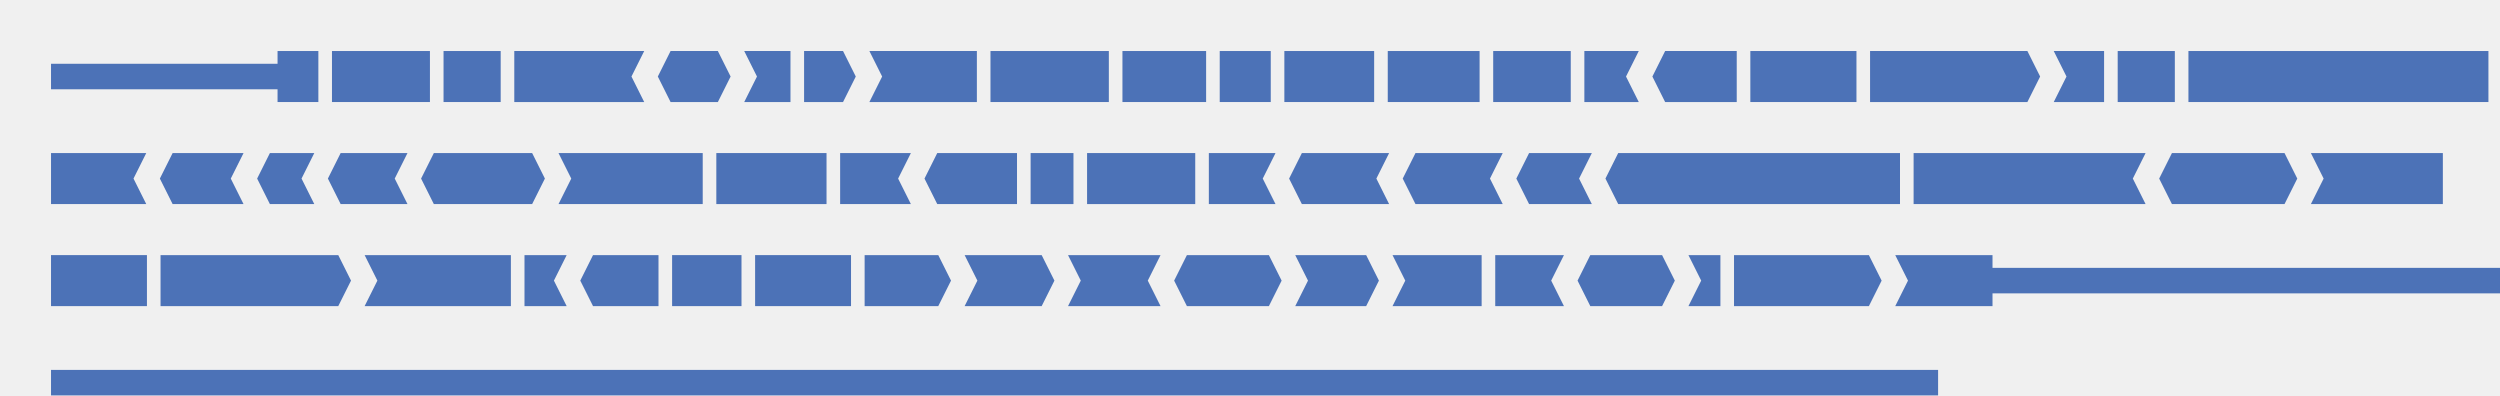
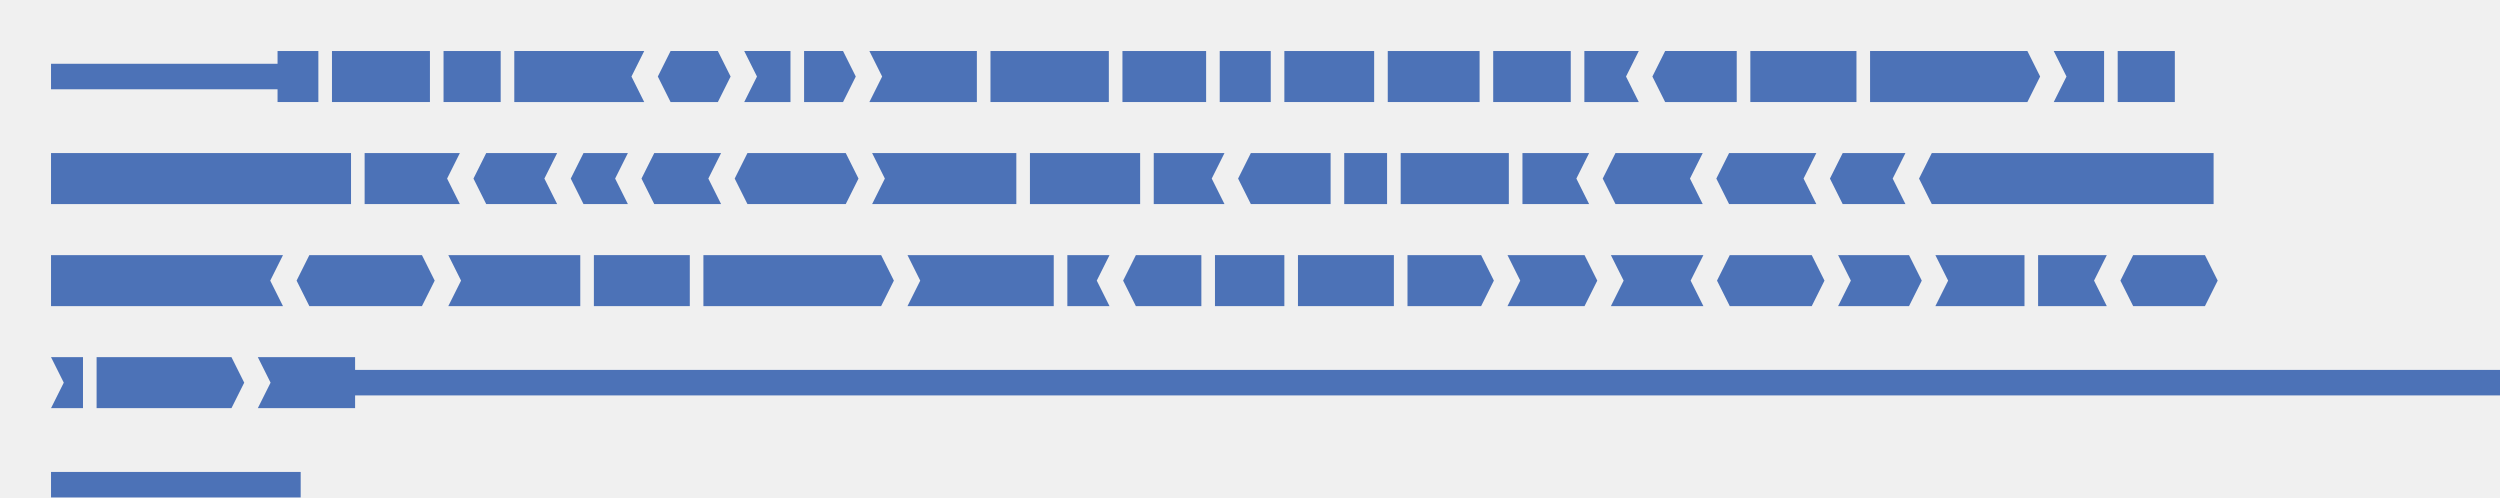
- <svg xmlns="http://www.w3.org/2000/svg" width="3675" height="581.25">
+ <svg xmlns="http://www.w3.org/2000/svg" width="3675" height="731.25">
  <rect x="75" y="93.75" width="334" height="37.5" fill="#4C72B7" />
  <polygon points="408 150 408 75 468 75 468 150" fill="#4C72B7" />
  <polygon points="488 150 488 75 632 75 632 150" fill="#4C72B7" />
  <polygon points="652 150 652 75 736 75 736 150" fill="#4C72B7" />
  <polygon points="756 150 756 75 928.25 75 947 75 928.25 112.5 947 150 928.25 150" fill="#4C72B7" />
  <polygon points="985.75 150 967 112.5 985.75 75 1055.25 75 1074 112.5 1055.25 150" fill="#4C72B7" />
  <polygon points="1094 150 1112.75 112.5 1094 75 1162 75 1162 150" fill="#4C72B7" />
  <polygon points="1182 150 1182 75 1239.25 75 1258 112.5 1239.25 150" fill="#4C72B7" />
  <polygon points="1278 150 1296.75 112.5 1278 75 1436 75 1436 150" fill="#4C72B7" />
  <polygon points="1456 150 1456 75 1630 75 1630 150" fill="#4C72B7" />
  <polygon points="1650 150 1650 75 1773 75 1773 150" fill="#4C72B7" />
  <polygon points="1793 150 1793 75 1868 75 1868 150" fill="#4C72B7" />
  <polygon points="1888 150 1888 75 2020 75 2020 150" fill="#4C72B7" />
  <polygon points="2040 150 2040 75 2175 75 2175 150" fill="#4C72B7" />
  <polygon points="2195 150 2195 75 2309 75 2309 150" fill="#4C72B7" />
  <polygon points="2329 150 2329 75 2390.25 75 2409 75 2390.25 112.5 2409 150 2390.25 150" fill="#4C72B7" />
  <polygon points="2447.75 150 2429 112.5 2447.75 75 2553 75 2553 150" fill="#4C72B7" />
  <polygon points="2573 150 2573 75 2729 75 2729 150" fill="#4C72B7" />
  <polygon points="2749 150 2749 75 2980.25 75 2999 112.5 2980.25 150" fill="#4C72B7" />
  <polygon points="3019 150 3037.75 112.5 3019 75 3093 75 3093 150" fill="#4C72B7" />
  <polygon points="3113 150 3113 75 3197 75 3197 150" fill="#4C72B7" />
-   <polygon points="3217 150 3217 75 3658 75 3658 150" fill="#4C72B7" />
-   <polygon points="75 300 75 225 196.25 225 215 225 196.25 262.5 215 300 196.25 300" fill="#4C72B7" />
-   <polygon points="253.75 300 235 262.5 253.75 225 339.25 225 358 225 339.25 262.5 358 300 339.25 300" fill="#4C72B7" />
-   <polygon points="396.75 300 378 262.5 396.75 225 443.25 225 462 225 443.25 262.5 462 300 443.25 300" fill="#4C72B7" />
-   <polygon points="500.75 300 482 262.5 500.75 225 580.25 225 599 225 580.25 262.5 599 300 580.25 300" fill="#4C72B7" />
-   <polygon points="637.75 300 619 262.5 637.75 225 782.25 225 801 262.5 782.25 300" fill="#4C72B7" />
-   <polygon points="821 300 839.75 262.5 821 225 1033 225 1033 300" fill="#4C72B7" />
-   <polygon points="1053 300 1053 225 1215 225 1215 300" fill="#4C72B7" />
-   <polygon points="1235 300 1235 225 1320.25 225 1339 225 1320.25 262.5 1339 300 1320.25 300" fill="#4C72B7" />
-   <polygon points="1377.75 300 1359 262.5 1377.75 225 1495 225 1495 300" fill="#4C72B7" />
-   <polygon points="1515 300 1515 225 1578 225 1578 300" fill="#4C72B7" />
-   <polygon points="1598 300 1598 225 1757 225 1757 300" fill="#4C72B7" />
-   <polygon points="1777 300 1777 225 1856.25 225 1875 225 1856.25 262.5 1875 300 1856.25 300" fill="#4C72B7" />
-   <polygon points="1913.75 300 1895 262.5 1913.75 225 2023.25 225 2042 225 2023.25 262.5 2042 300 2023.25 300" fill="#4C72B7" />
-   <polygon points="2080.75 300 2062 262.5 2080.75 225 2190.25 225 2209 225 2190.25 262.5 2209 300 2190.25 300" fill="#4C72B7" />
-   <polygon points="2247.75 300 2229 262.5 2247.75 225 2321.25 225 2340 225 2321.25 262.5 2340 300 2321.25 300" fill="#4C72B7" />
-   <polygon points="2378.75 300 2360 262.5 2378.75 225 2793 225 2793 300" fill="#4C72B7" />
-   <polygon points="2813 300 2813 225 3135.25 225 3154 225 3135.25 262.5 3154 300 3135.25 300" fill="#4C72B7" />
-   <polygon points="3192.75 300 3174 262.5 3192.75 225 3358.25 225 3377 262.5 3358.25 300" fill="#4C72B7" />
-   <polygon points="3397 300 3415.75 262.5 3397 225 3591 225 3591 300" fill="#4C72B7" />
-   <polygon points="75 450 75 375 216 375 216 450" fill="#4C72B7" />
-   <polygon points="236 450 236 375 497.25 375 516 412.5 497.25 450" fill="#4C72B7" />
-   <polygon points="536 450 554.75 412.5 536 375 751 375 751 450" fill="#4C72B7" />
-   <polygon points="771 450 771 375 814.25 375 833 375 814.25 412.5 833 450 814.25 450" fill="#4C72B7" />
-   <polygon points="871.75 450 853 412.5 871.75 375 968 375 968 450" fill="#4C72B7" />
-   <polygon points="988 450 988 375 1090 375 1090 450" fill="#4C72B7" />
-   <polygon points="1110 450 1110 375 1251 375 1251 450" fill="#4C72B7" />
-   <polygon points="1271 450 1271 375 1379.25 375 1398 412.5 1379.25 450" fill="#4C72B7" />
-   <polygon points="1418 450 1436.75 412.5 1418 375 1531.25 375 1550 412.5 1531.25 450" fill="#4C72B7" />
-   <polygon points="1570 450 1588.75 412.5 1570 375 1687.25 375 1706 375 1687.25 412.5 1706 450 1687.25 450" fill="#4C72B7" />
-   <polygon points="1744.75 450 1726 412.5 1744.75 375 1865.25 375 1884 412.5 1865.25 450" fill="#4C72B7" />
-   <polygon points="1904 450 1922.75 412.5 1904 375 2008.25 375 2027 412.5 2008.25 450" fill="#4C72B7" />
-   <polygon points="2047 450 2065.75 412.5 2047 375 2178 375 2178 450" fill="#4C72B7" />
-   <polygon points="2198 450 2198 375 2280.25 375 2299 375 2280.25 412.5 2299 450 2280.25 450" fill="#4C72B7" />
-   <polygon points="2337.75 450 2319 412.5 2337.75 375 2443.25 375 2462 412.5 2443.25 450" fill="#4C72B7" />
-   <polygon points="2482 450 2500.75 412.5 2482 375 2529 375 2529 450" fill="#4C72B7" />
-   <polygon points="2549 450 2549 375 2747.25 375 2766 412.5 2747.25 450" fill="#4C72B7" />
-   <rect x="2928" y="393.75" width="747" height="37.5" fill="#4C72B7" />
-   <polygon points="2786 450 2804.75 412.5 2786 375 2929 375 2929 450" fill="#4C72B7" />
-   <rect x="75" y="543.75" width="2774" height="37.5" fill="#4C72B7" />
+   <polygon points="75 300 75 225 516 225 516 300" fill="#4C72B7" />
+   <polygon points="536 300 536 225 657.25 225 676 225 657.25 262.5 676 300 657.25 300" fill="#4C72B7" />
+   <polygon points="714.75 300 696 262.5 714.75 225 800.25 225 819 225 800.25 262.5 819 300 800.25 300" fill="#4C72B7" />
+   <polygon points="857.75 300 839 262.5 857.75 225 904.25 225 923 225 904.25 262.5 923 300 904.25 300" fill="#4C72B7" />
+   <polygon points="961.75 300 943 262.5 961.75 225 1041.25 225 1060 225 1041.25 262.5 1060 300 1041.25 300" fill="#4C72B7" />
+   <polygon points="1098.75 300 1080 262.5 1098.75 225 1243.25 225 1262 262.5 1243.25 300" fill="#4C72B7" />
+   <polygon points="1282 300 1300.75 262.5 1282 225 1494 225 1494 300" fill="#4C72B7" />
+   <polygon points="1514 300 1514 225 1676 225 1676 300" fill="#4C72B7" />
+   <polygon points="1696 300 1696 225 1781.25 225 1800 225 1781.25 262.5 1800 300 1781.25 300" fill="#4C72B7" />
+   <polygon points="1838.75 300 1820 262.5 1838.75 225 1956 225 1956 300" fill="#4C72B7" />
+   <polygon points="1976 300 1976 225 2039 225 2039 300" fill="#4C72B7" />
+   <polygon points="2059 300 2059 225 2218 225 2218 300" fill="#4C72B7" />
+   <polygon points="2238 300 2238 225 2317.25 225 2336 225 2317.25 262.5 2336 300 2317.25 300" fill="#4C72B7" />
+   <polygon points="2374.75 300 2356 262.5 2374.75 225 2484.25 225 2503 225 2484.25 262.5 2503 300 2484.25 300" fill="#4C72B7" />
+   <polygon points="2541.75 300 2523 262.5 2541.75 225 2651.25 225 2670 225 2651.25 262.5 2670 300 2651.25 300" fill="#4C72B7" />
+   <polygon points="2708.75 300 2690 262.5 2708.75 225 2782.25 225 2801 225 2782.25 262.5 2801 300 2782.25 300" fill="#4C72B7" />
+   <polygon points="2839.75 300 2821 262.5 2839.75 225 3254 225 3254 300" fill="#4C72B7" />
+   <polygon points="75 450 75 375 397.25 375 416 375 397.25 412.5 416 450 397.25 450" fill="#4C72B7" />
+   <polygon points="454.75 450 436 412.5 454.75 375 620.25 375 639 412.5 620.25 450" fill="#4C72B7" />
+   <polygon points="659 450 677.75 412.5 659 375 853 375 853 450" fill="#4C72B7" />
+   <polygon points="873 450 873 375 1014 375 1014 450" fill="#4C72B7" />
+   <polygon points="1034 450 1034 375 1295.25 375 1314 412.5 1295.25 450" fill="#4C72B7" />
+   <polygon points="1334 450 1352.75 412.5 1334 375 1549 375 1549 450" fill="#4C72B7" />
+   <polygon points="1569 450 1569 375 1612.25 375 1631 375 1612.25 412.5 1631 450 1612.25 450" fill="#4C72B7" />
+   <polygon points="1669.75 450 1651 412.5 1669.75 375 1766 375 1766 450" fill="#4C72B7" />
+   <polygon points="1786 450 1786 375 1888 375 1888 450" fill="#4C72B7" />
+   <polygon points="1908 450 1908 375 2049 375 2049 450" fill="#4C72B7" />
+   <polygon points="2069 450 2069 375 2177.25 375 2196 412.5 2177.25 450" fill="#4C72B7" />
+   <polygon points="2216 450 2234.75 412.5 2216 375 2329.25 375 2348 412.5 2329.25 450" fill="#4C72B7" />
+   <polygon points="2368 450 2386.75 412.5 2368 375 2485.25 375 2504 375 2485.25 412.5 2504 450 2485.25 450" fill="#4C72B7" />
+   <polygon points="2542.75 450 2524 412.5 2542.75 375 2663.25 375 2682 412.5 2663.25 450" fill="#4C72B7" />
+   <polygon points="2702 450 2720.75 412.5 2702 375 2806.25 375 2825 412.5 2806.25 450" fill="#4C72B7" />
+   <polygon points="2845 450 2863.75 412.5 2845 375 2976 375 2976 450" fill="#4C72B7" />
+   <polygon points="2996 450 2996 375 3078.25 375 3097 375 3078.25 412.5 3097 450 3078.25 450" fill="#4C72B7" />
+   <polygon points="3135.75 450 3117 412.5 3135.75 375 3241.25 375 3260 412.5 3241.25 450" fill="#4C72B7" />
+   <polygon points="75 600 93.75 562.5 75 525 122 525 122 600" fill="#4C72B7" />
+   <polygon points="142 600 142 525 340.25 525 359 562.5 340.25 600" fill="#4C72B7" />
+   <rect x="521" y="543.75" width="3154" height="37.5" fill="#4C72B7" />
+   <polygon points="379 600 397.75 562.5 379 525 522 525 522 600" fill="#4C72B7" />
+   <rect x="75" y="693.75" width="367" height="37.5" fill="#4C72B7" />
  <style>
.legend { font: 60.0px sans-serif; fill: black; dominant-baseline: central; }
</style>
  <style>
.exonnr { text-anchor: middle; dominant-baseline: central; font: 37.5px sans-serif; fill: white;}
</style>
</svg>
